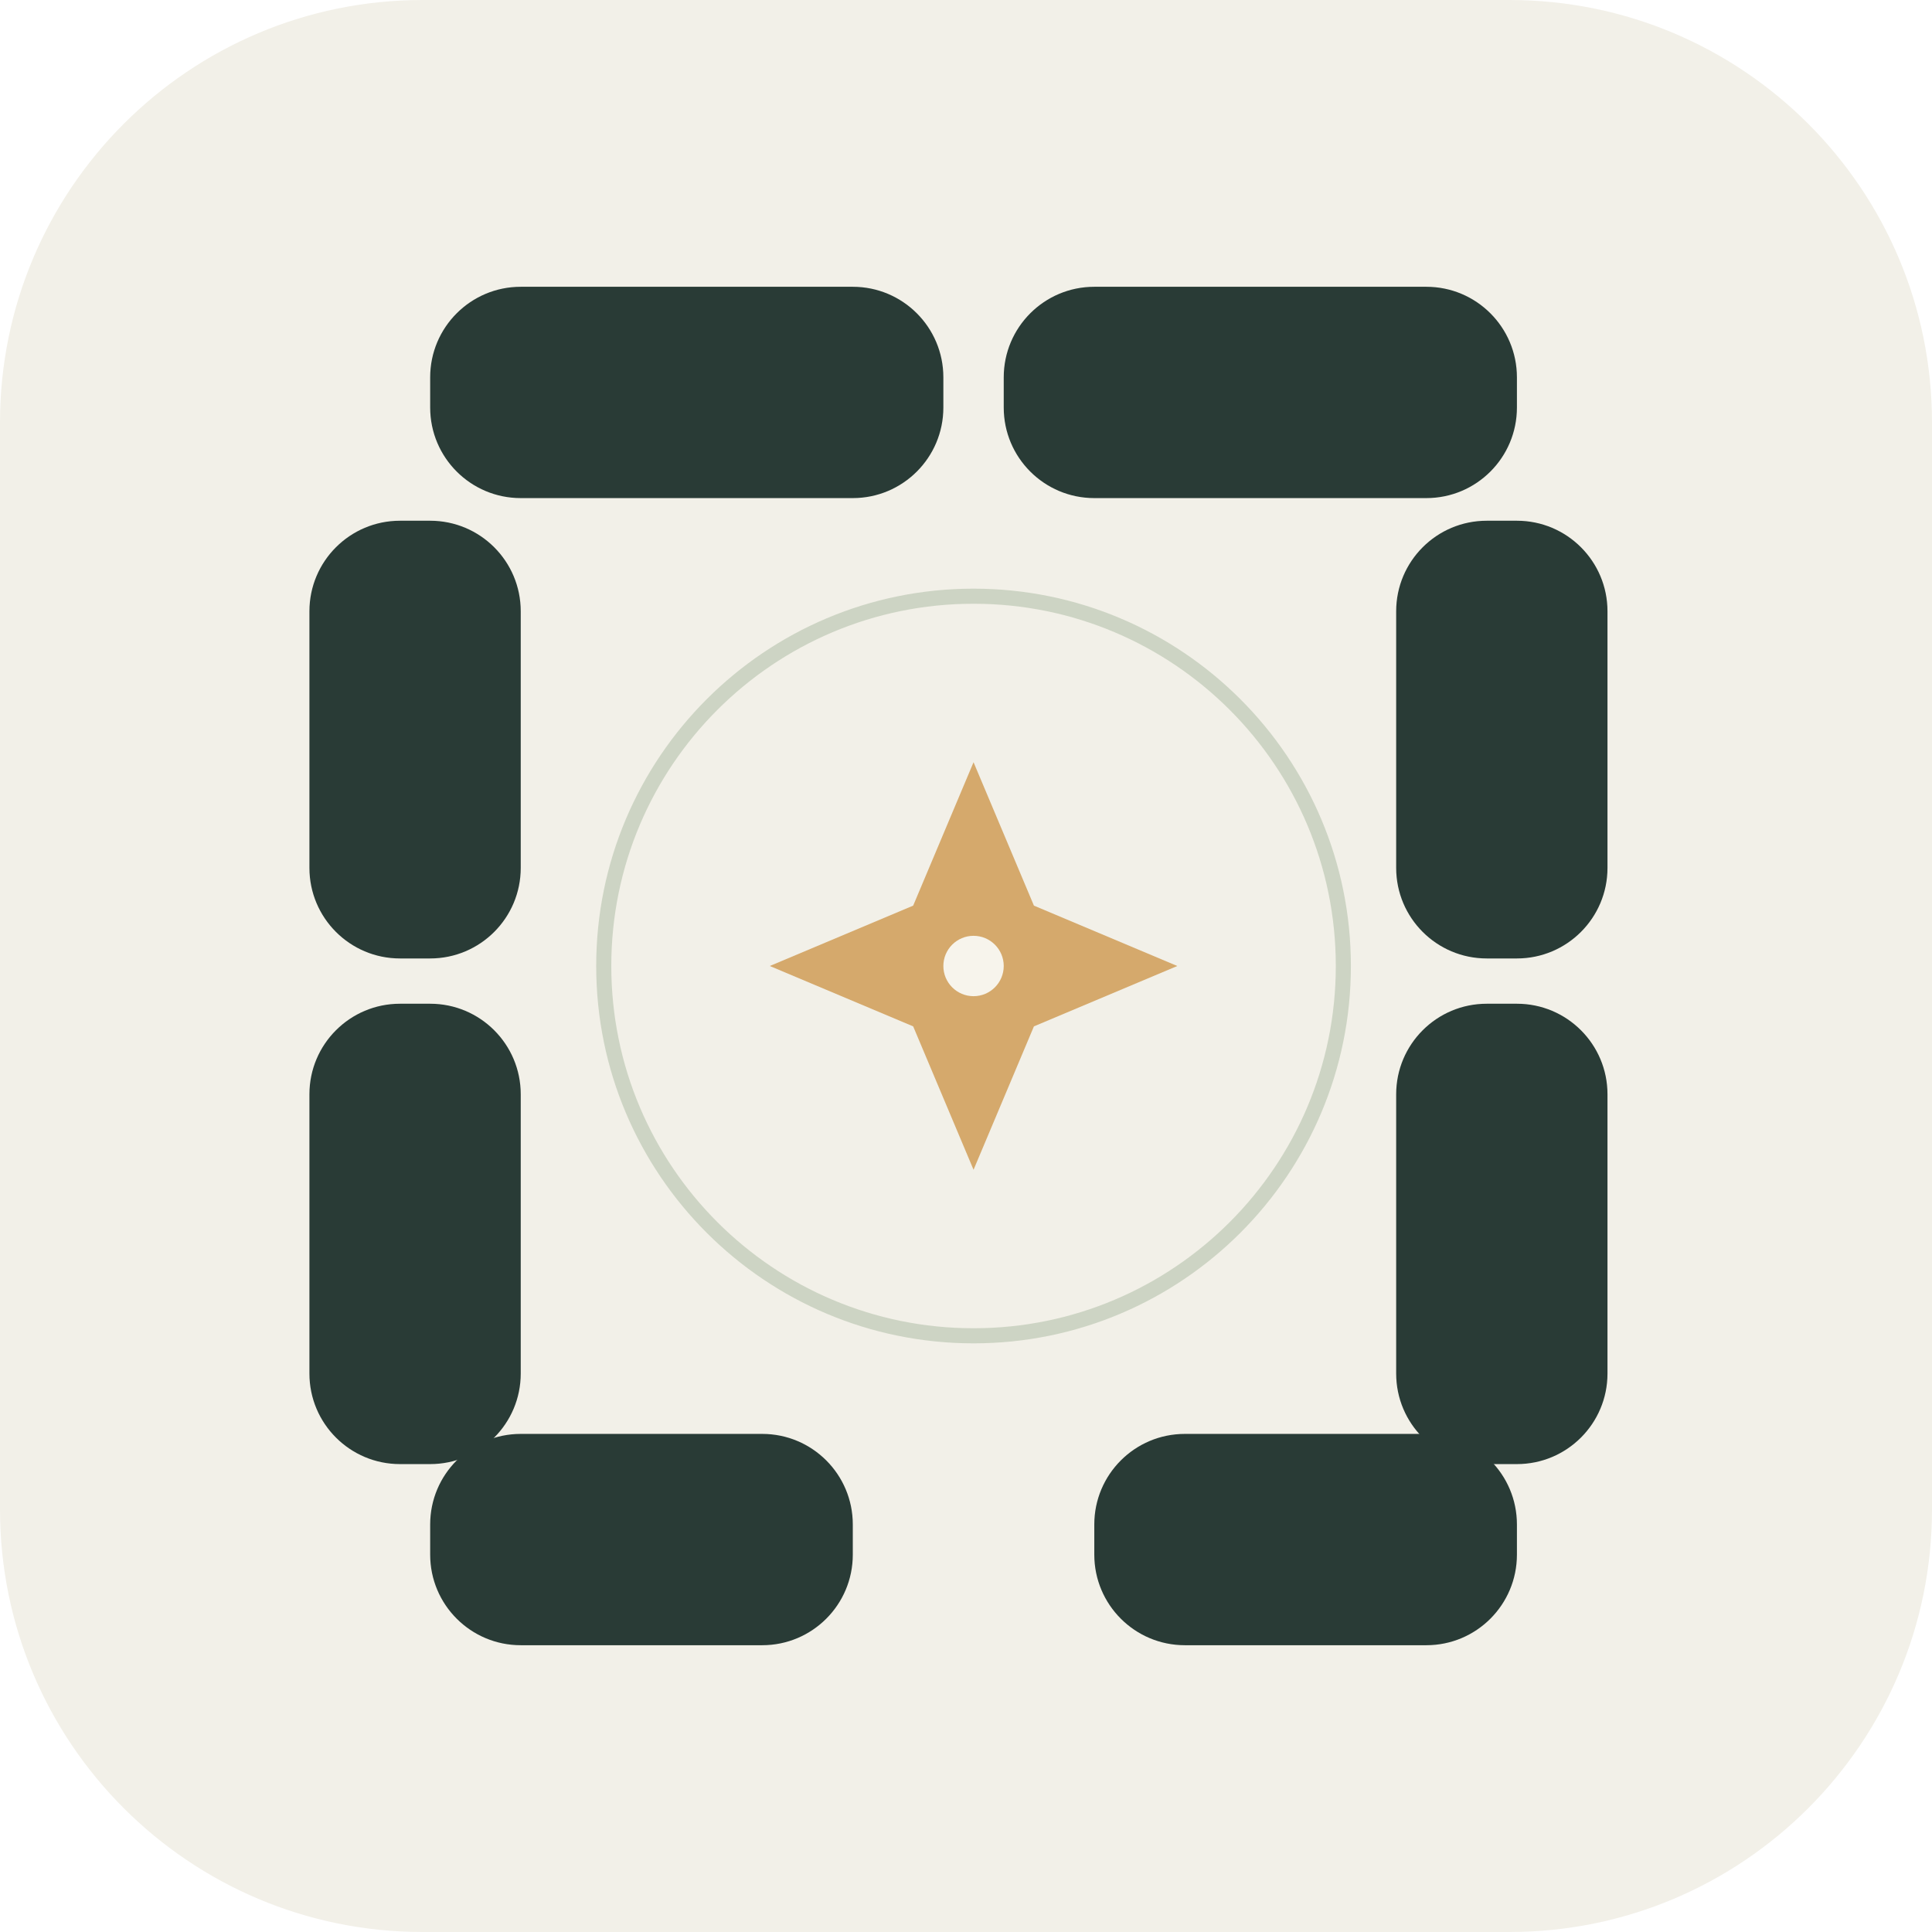
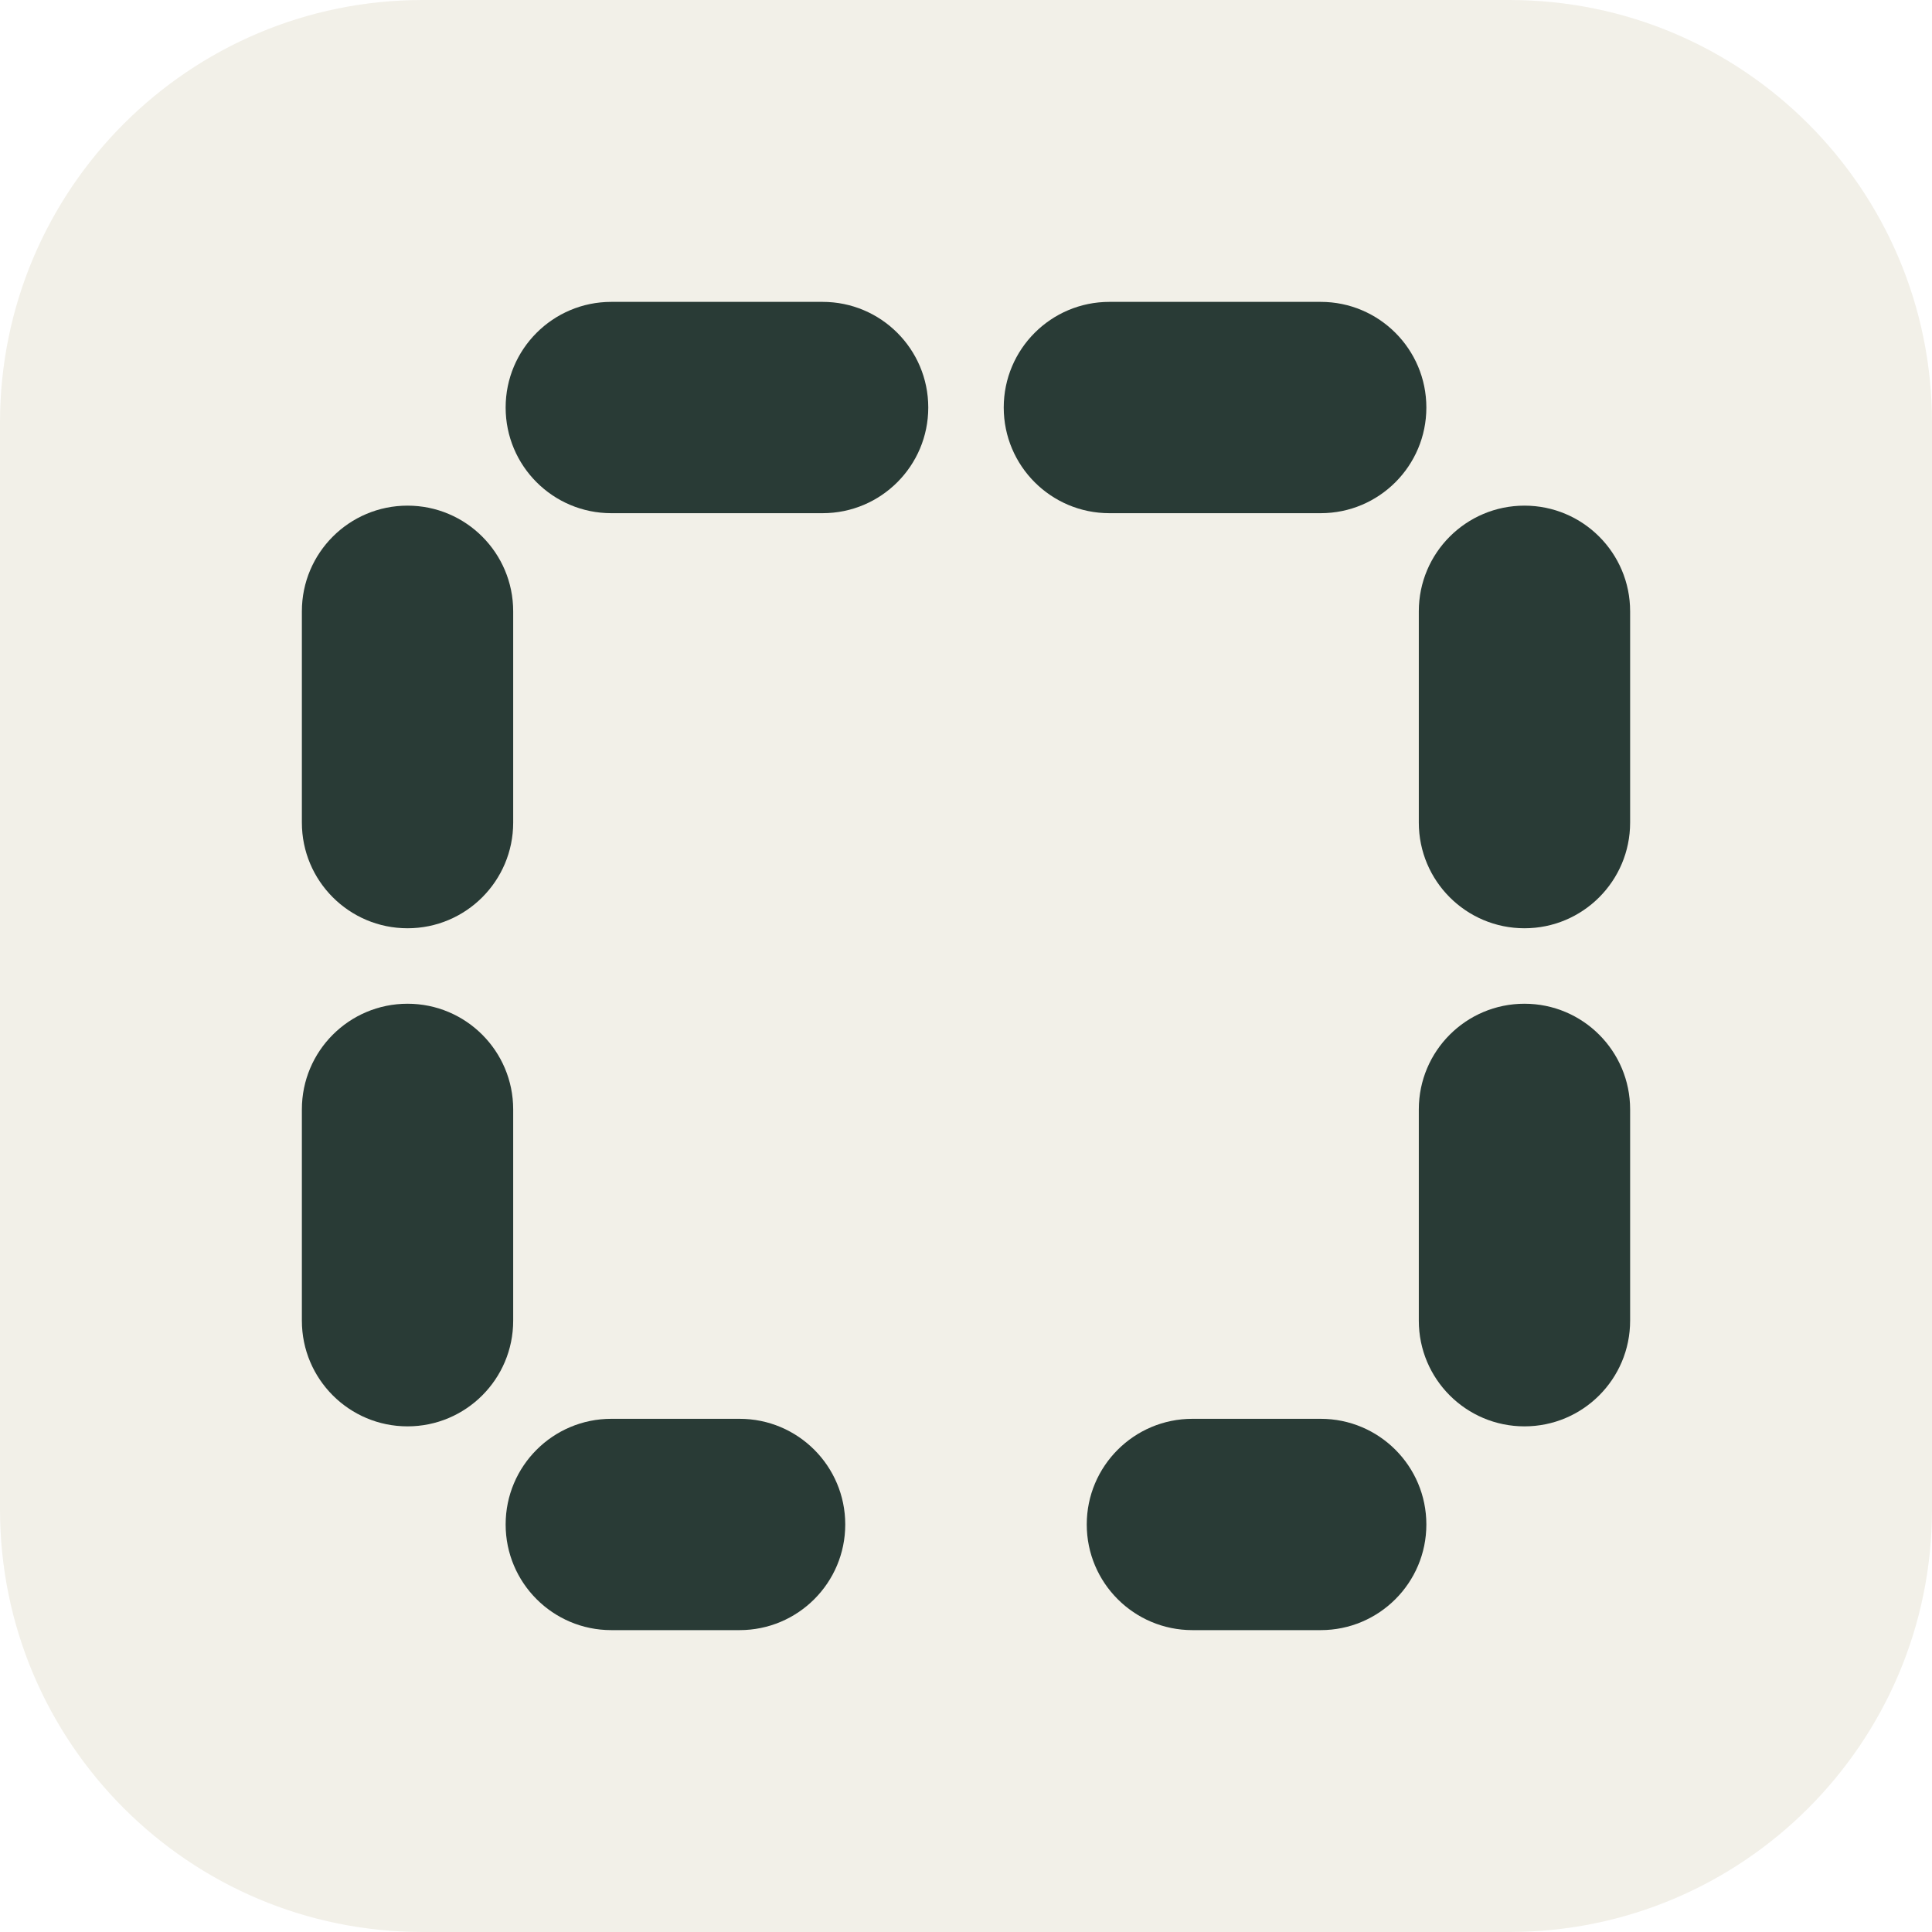
<svg xmlns="http://www.w3.org/2000/svg" viewBox="0 0 256 256" fill="none">
  <rect width="256" height="256" rx="56" fill="#F2F0E8" />
-   <g transform="translate(2 2)">
-     <g transform="translate(0 8)">
-       <circle cx="127" cy="118" r="49" stroke="#9BAE91" stroke-opacity=".42" stroke-width="2" />
-       <path d="m127 91 8 19 19 8-19 8-8 19-8-19-19-8 19-8 8-19Z" fill="#D5A96C" />
-       <circle cx="127" cy="118" r="4" fill="#F7F4EC" />
-     </g>
-     <rect x="55" y="36" width="68" height="28" rx="12" fill="#293B36" />
-     <rect x="131" y="36" width="68" height="28" rx="12" fill="#293B36" />
-     <rect x="39" y="67" width="28" height="58" rx="12" fill="#293B36" />
-     <rect x="39" y="131" width="28" height="61" rx="12" fill="#293B36" />
-     <rect x="183" y="67" width="28" height="58" rx="12" fill="#293B36" />
-     <rect x="183" y="131" width="28" height="61" rx="12" fill="#293B36" />
-     <rect x="55" y="188" width="56" height="28" rx="12" fill="#293B36" />
-     <rect x="143" y="188" width="56" height="28" rx="12" fill="#293B36" />
+   <g transform="translate(3 2)">
+     <rect x="64" y="38" width="56" height="28" rx="14" fill="#293B36" />
+     <rect x="130" y="38" width="56" height="28" rx="14" fill="#293B36" />
+     <rect x="37" y="65" width="28" height="56" rx="14" fill="#293B36" />
+     <rect x="37" y="131" width="28" height="56" rx="14" fill="#293B36" />
+     <rect x="185" y="65" width="28" height="56" rx="14" fill="#293B36" />
+     <rect x="185" y="131" width="28" height="56" rx="14" fill="#293B36" />
+     <rect x="64" y="186" width="45" height="28" rx="14" fill="#293B36" />
+     <rect x="141" y="186" width="45" height="28" rx="14" fill="#293B36" />
  </g>
</svg>
